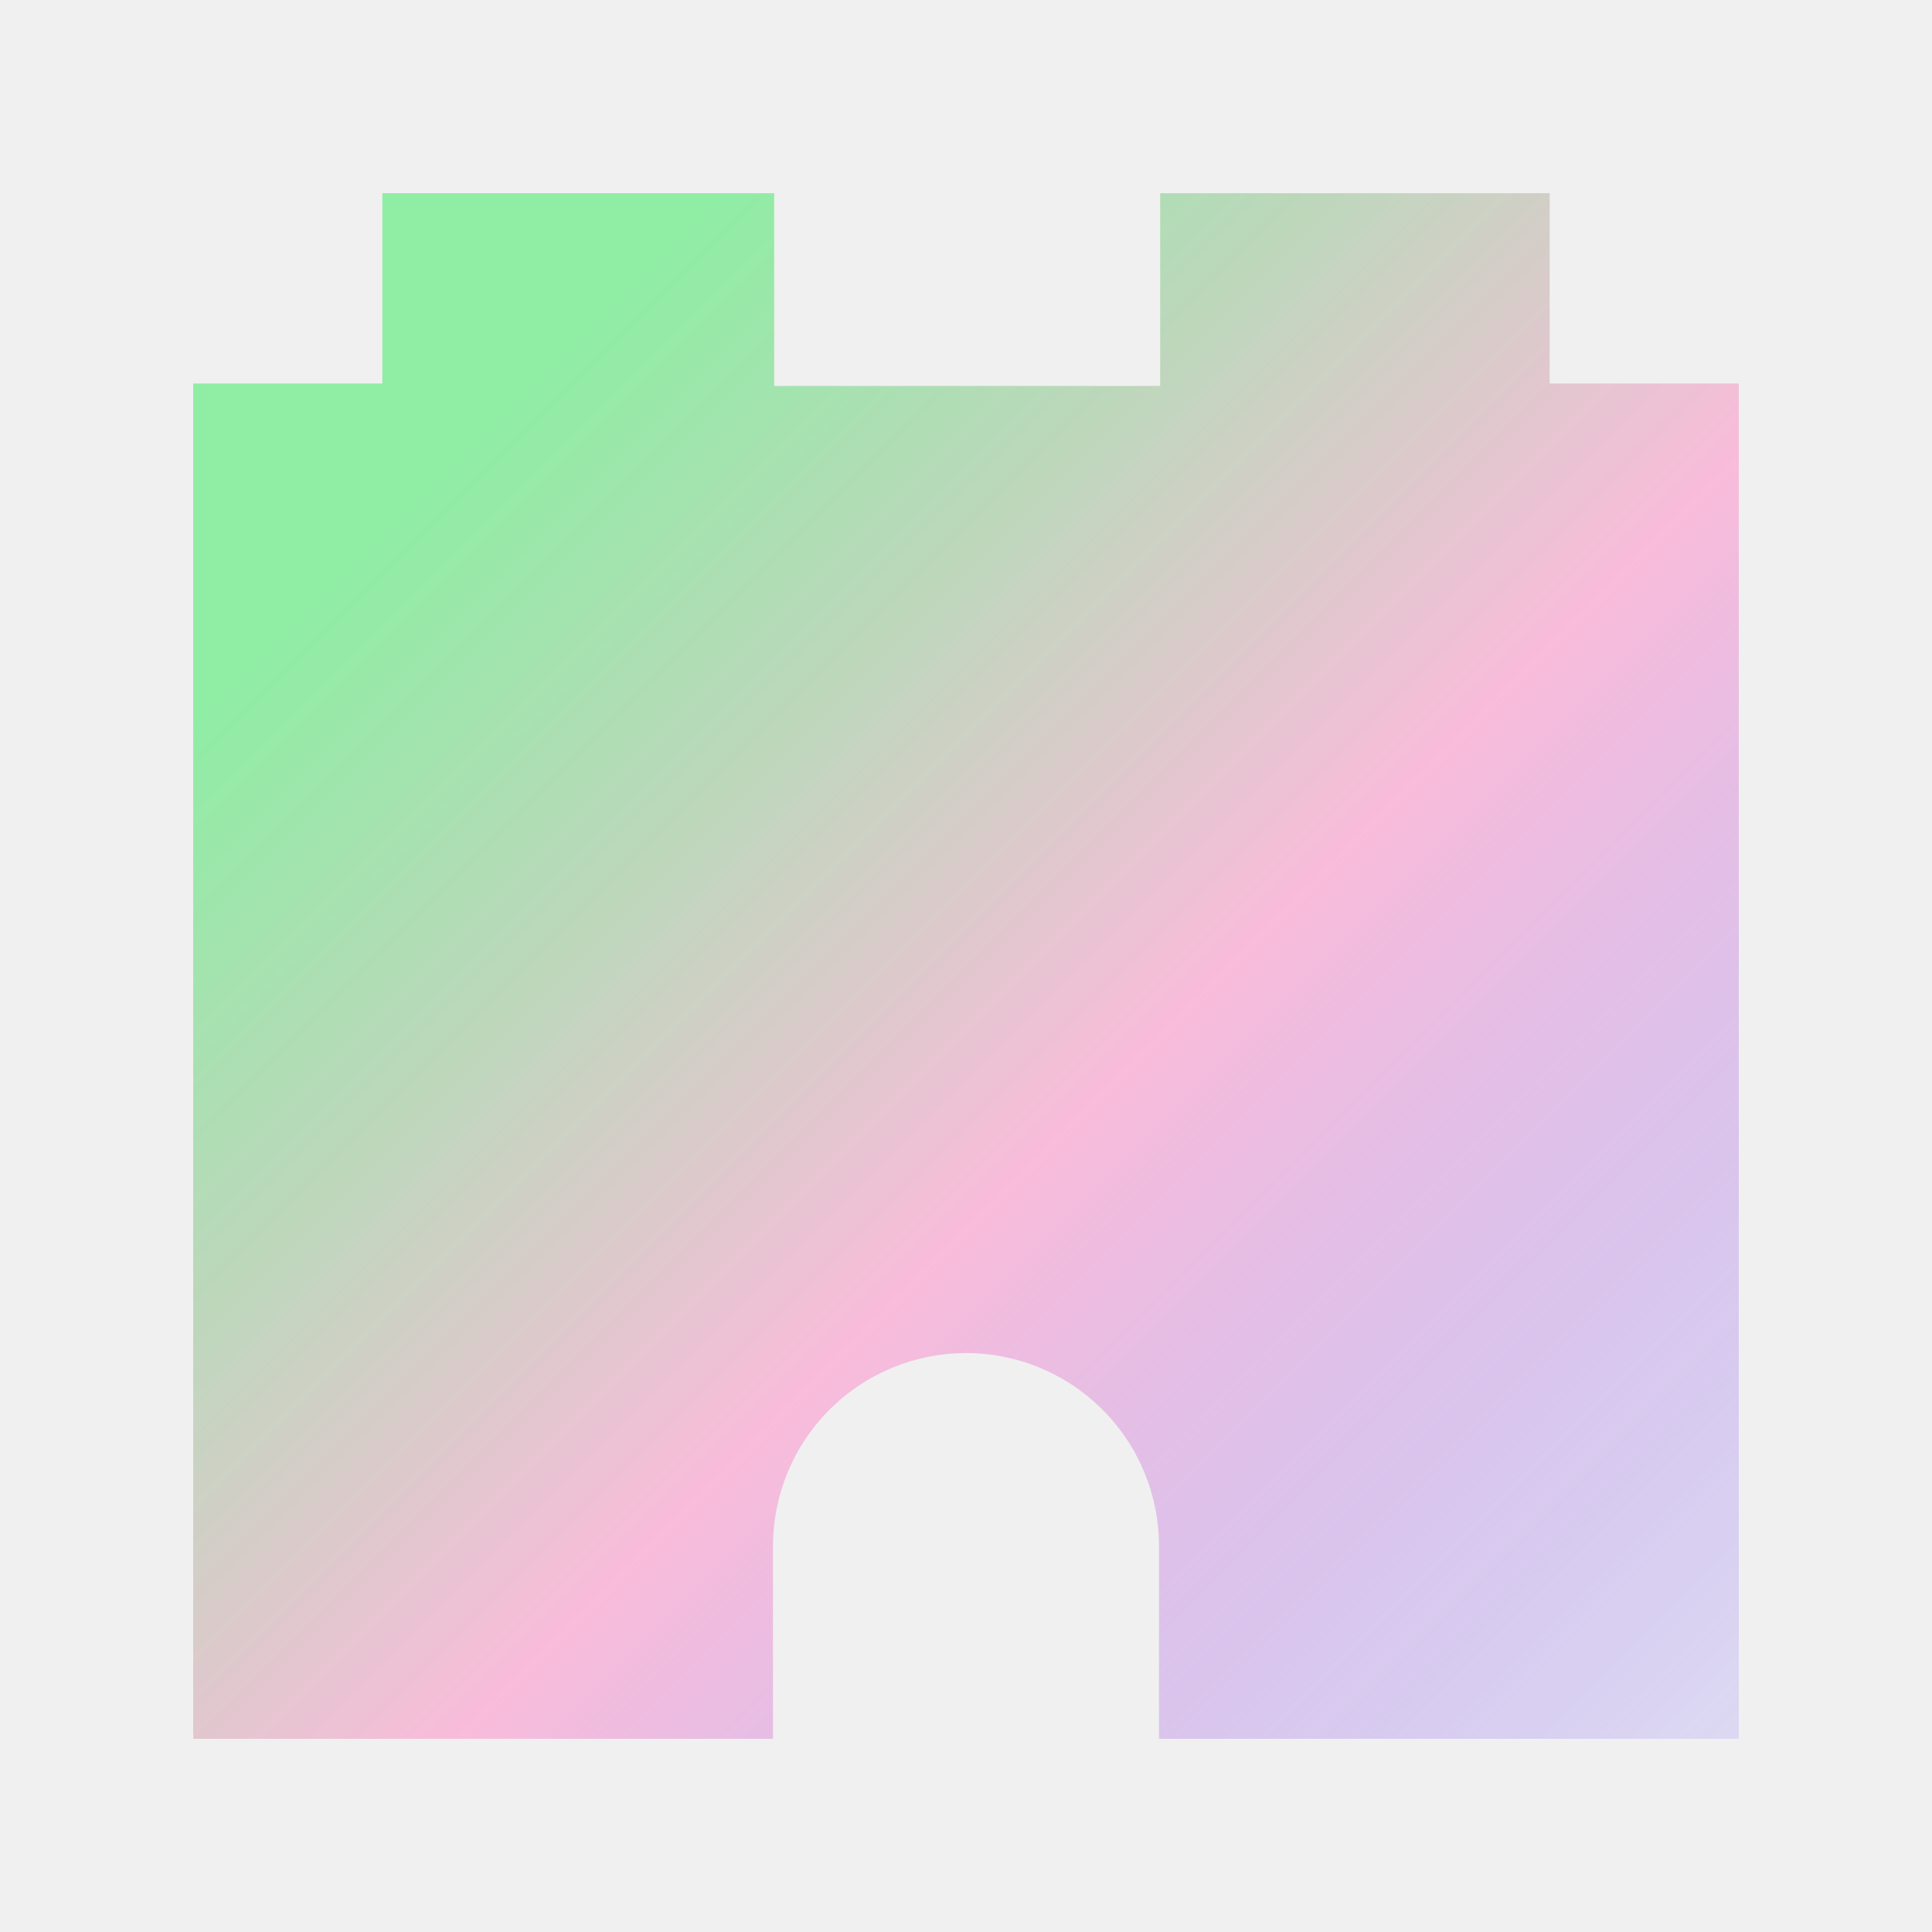
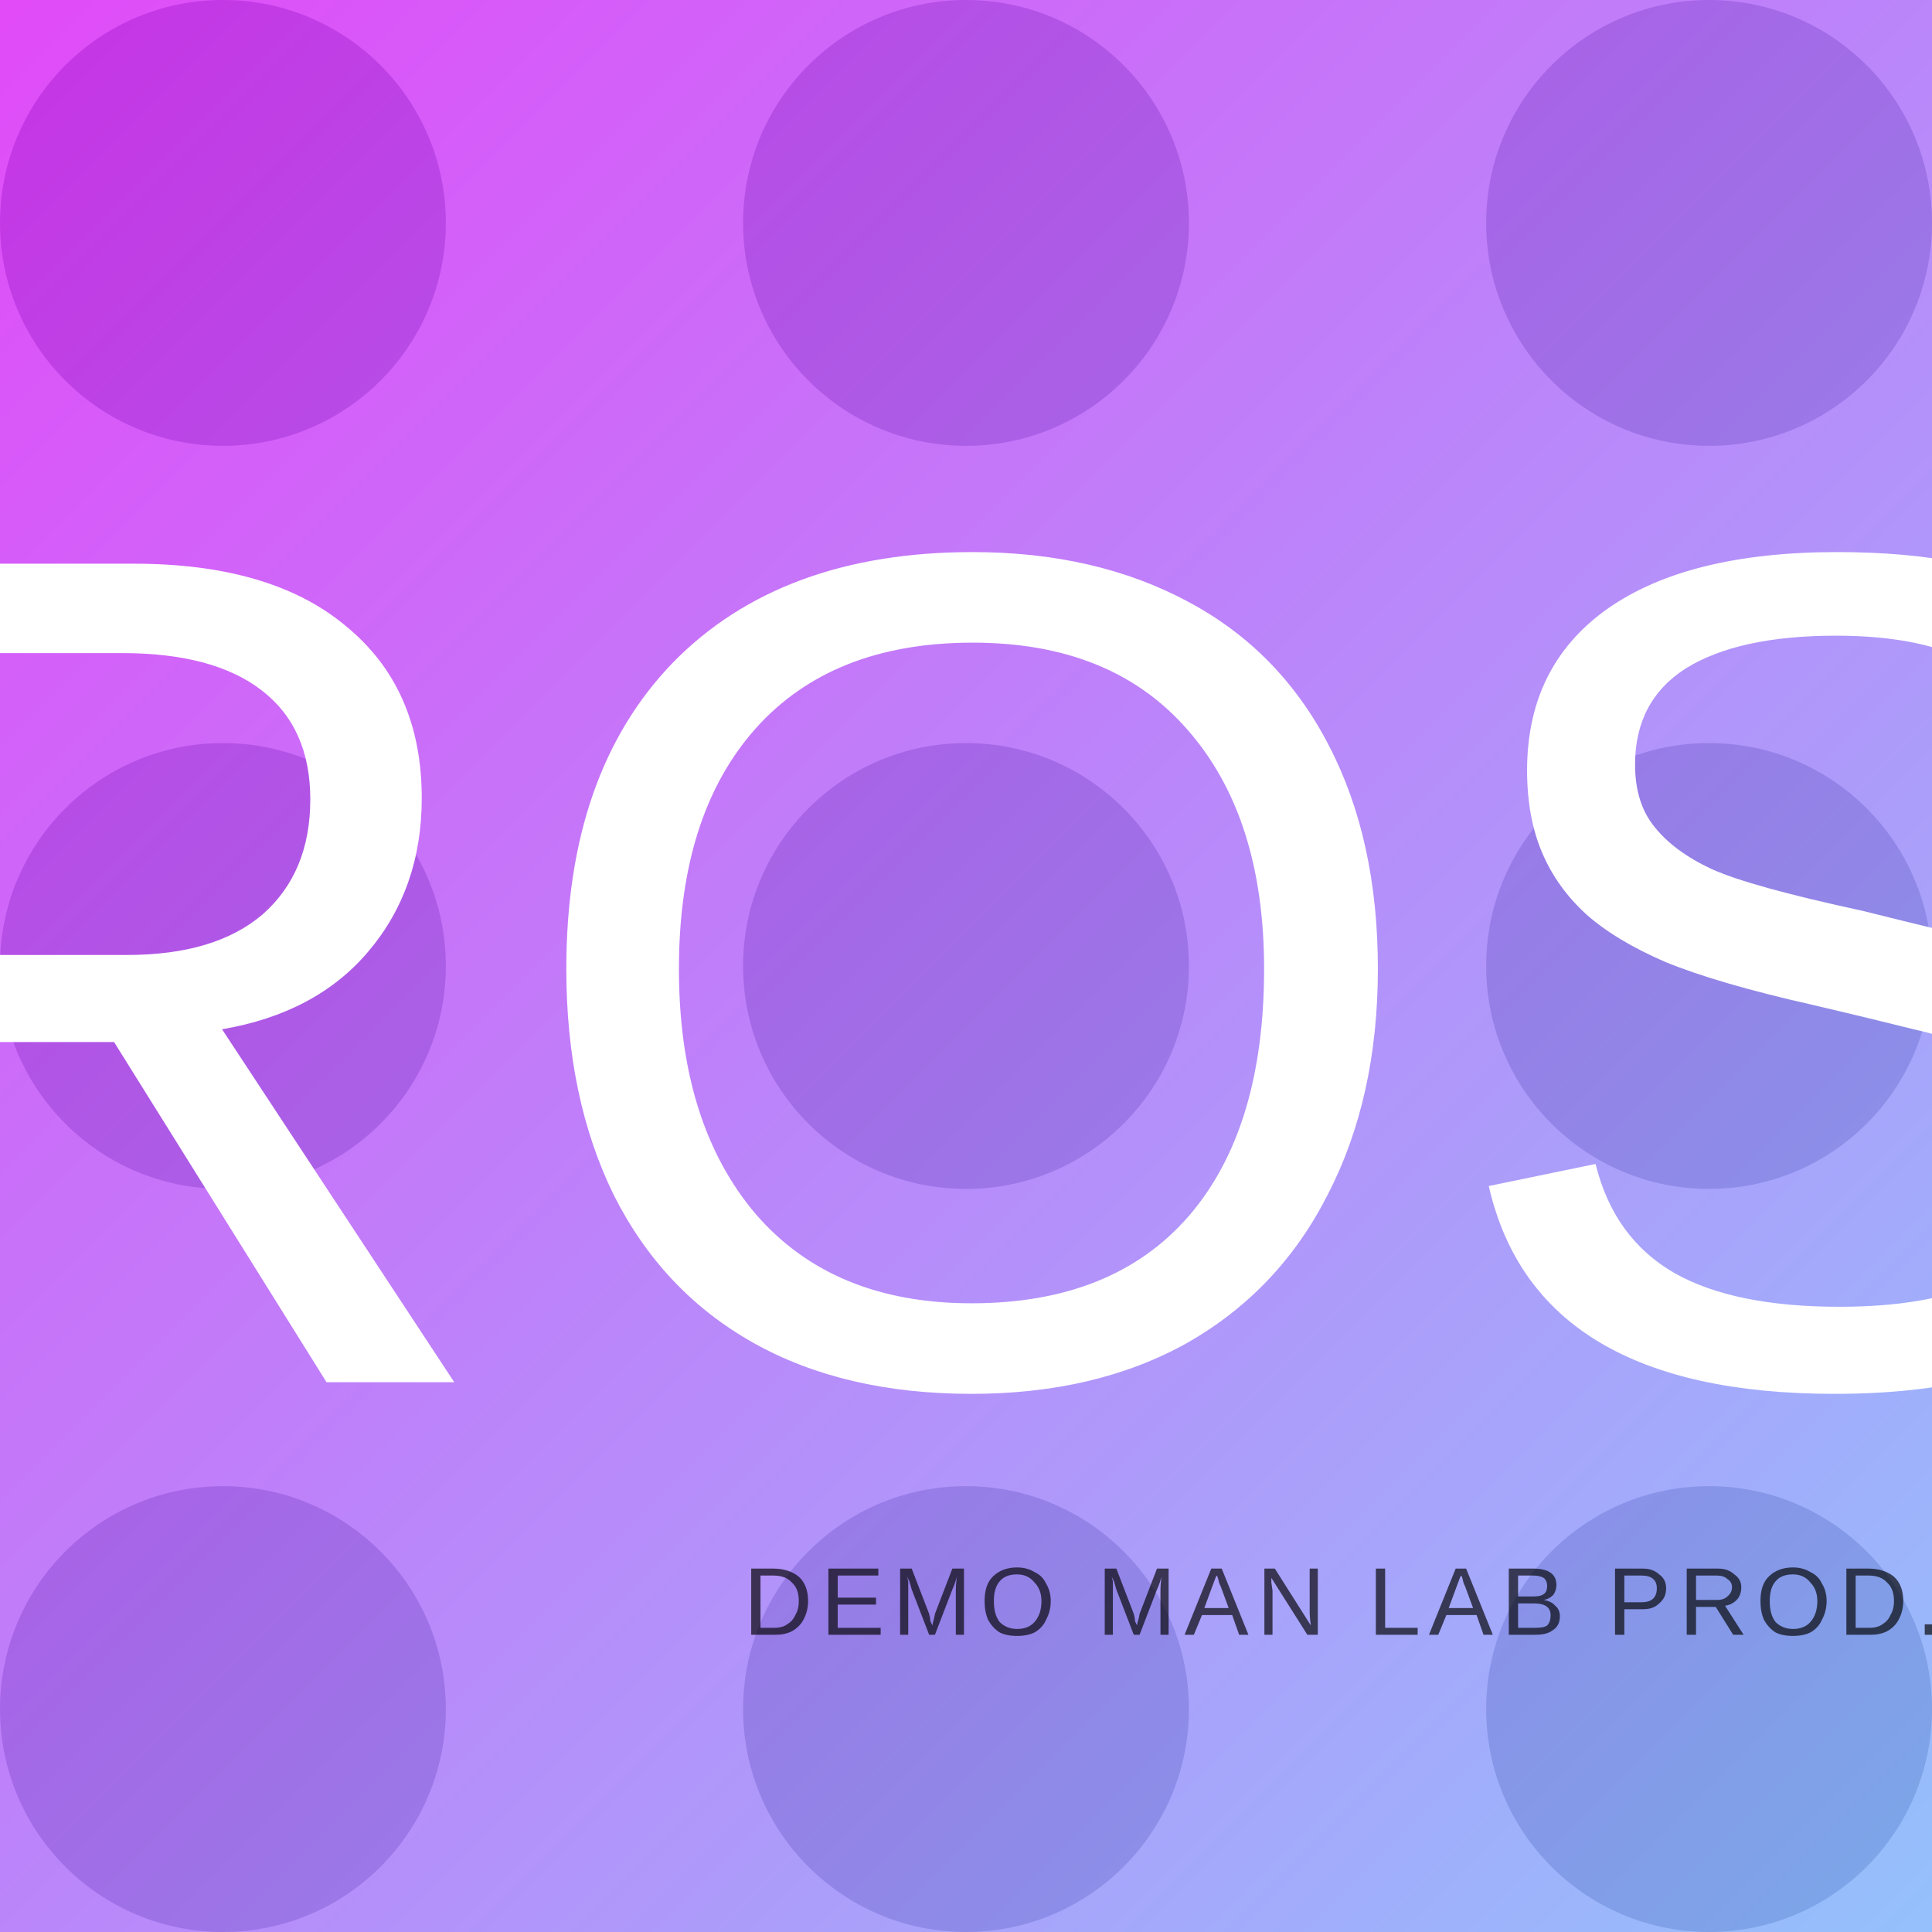
- <svg xmlns="http://www.w3.org/2000/svg" width="40" height="40" viewBox="0 0 40 40" fill="none">
-   <path d="M32.084 7.94V4H24.02V7.99H16.029V4H7.916V7.94H4V36H16.004V32.005C16.006 30.946 16.427 29.931 17.177 29.183C17.926 28.434 18.941 28.014 20 28.014C21.059 28.014 22.074 28.434 22.823 29.183C23.573 29.931 23.994 30.946 23.996 32.005V36H36V7.94H32.084Z" fill="url(#paint0_linear)" />
+ <svg xmlns="http://www.w3.org/2000/svg" width="26" height="26" viewBox="0 0 26 26" fill="none">
  <defs>
-     <linearGradient id="paint0_linear" x1="2.942" y1="4.9" x2="37.777" y2="39.734" gradientUnits="userSpaceOnUse">
-       <stop offset="0.159" stop-color="#3BEA6288" />
-       <stop offset="0.54" stop-color="#FF99CC99" />
-       <stop offset="0.937" stop-color="#6B57FF22" />
+     <linearGradient id="gradient" x1="0" y1="0" x2="1" y2="1">
+       <stop stop-color="#FF00F8DD" offset="0" />
+       <stop stop-color="#59FFFFDD" offset="1" />
+     </linearGradient>
+     <linearGradient id="gradient_ros" x1="0" y1="0" x2="0" y2="1">
+       <stop stop-color="#2D3F5F" offset="0" />
+       <stop stop-color="#2D3F5F" offset="1" />
    </linearGradient>
  </defs>
+   <g>
+     <rect fill="url(#gradient_ros)" x="0" y="0" width="6" height="6" rx="4" ry="4" />
+     <rect fill="url(#gradient_ros)" x="10" y="0" width="6" height="6" rx="4" ry="4" />
+     <rect fill="url(#gradient_ros)" x="20" y="0" width="6" height="6" rx="4" ry="4" />
+     <rect fill="url(#gradient_ros)" x="0" y="10" width="6" height="6" rx="4" ry="4" />
+     <rect fill="url(#gradient_ros)" x="10" y="10" width="6" height="6" rx="4" ry="4" />
+     <rect fill="url(#gradient_ros)" x="20" y="10" width="6" height="6" rx="4" ry="4" />
+     <rect fill="url(#gradient_ros)" x="0" y="20" width="6" height="6" rx="4" ry="4" />
+     <rect fill="url(#gradient_ros)" x="10" y="20" width="6" height="6" rx="4" ry="4" />
+     <rect fill="url(#gradient_ros)" x="20" y="20" width="6" height="6" rx="4" ry="4" />
+     <rect fill="url(#gradient)" x="-10" y="-10" width="50" height="50" rx="200" ry="200" />
+     <text x="-4.7" y="18.6" font-family="Arial, Helvetica, sans-serif" font-size="16px" letter-spacing="0" fill="#FFFFFF">
+       <tspan>ROS</tspan>
+     </text>
+     <text x="10" y="22" font-family="Arial, Helvetica, sans-serif" font-size="1.3px" letter-spacing="0.1" fill="#000000AA">
+       <tspan>DEMO MAN LAB PROD.</tspan>
+     </text>
+   </g>
</svg>
